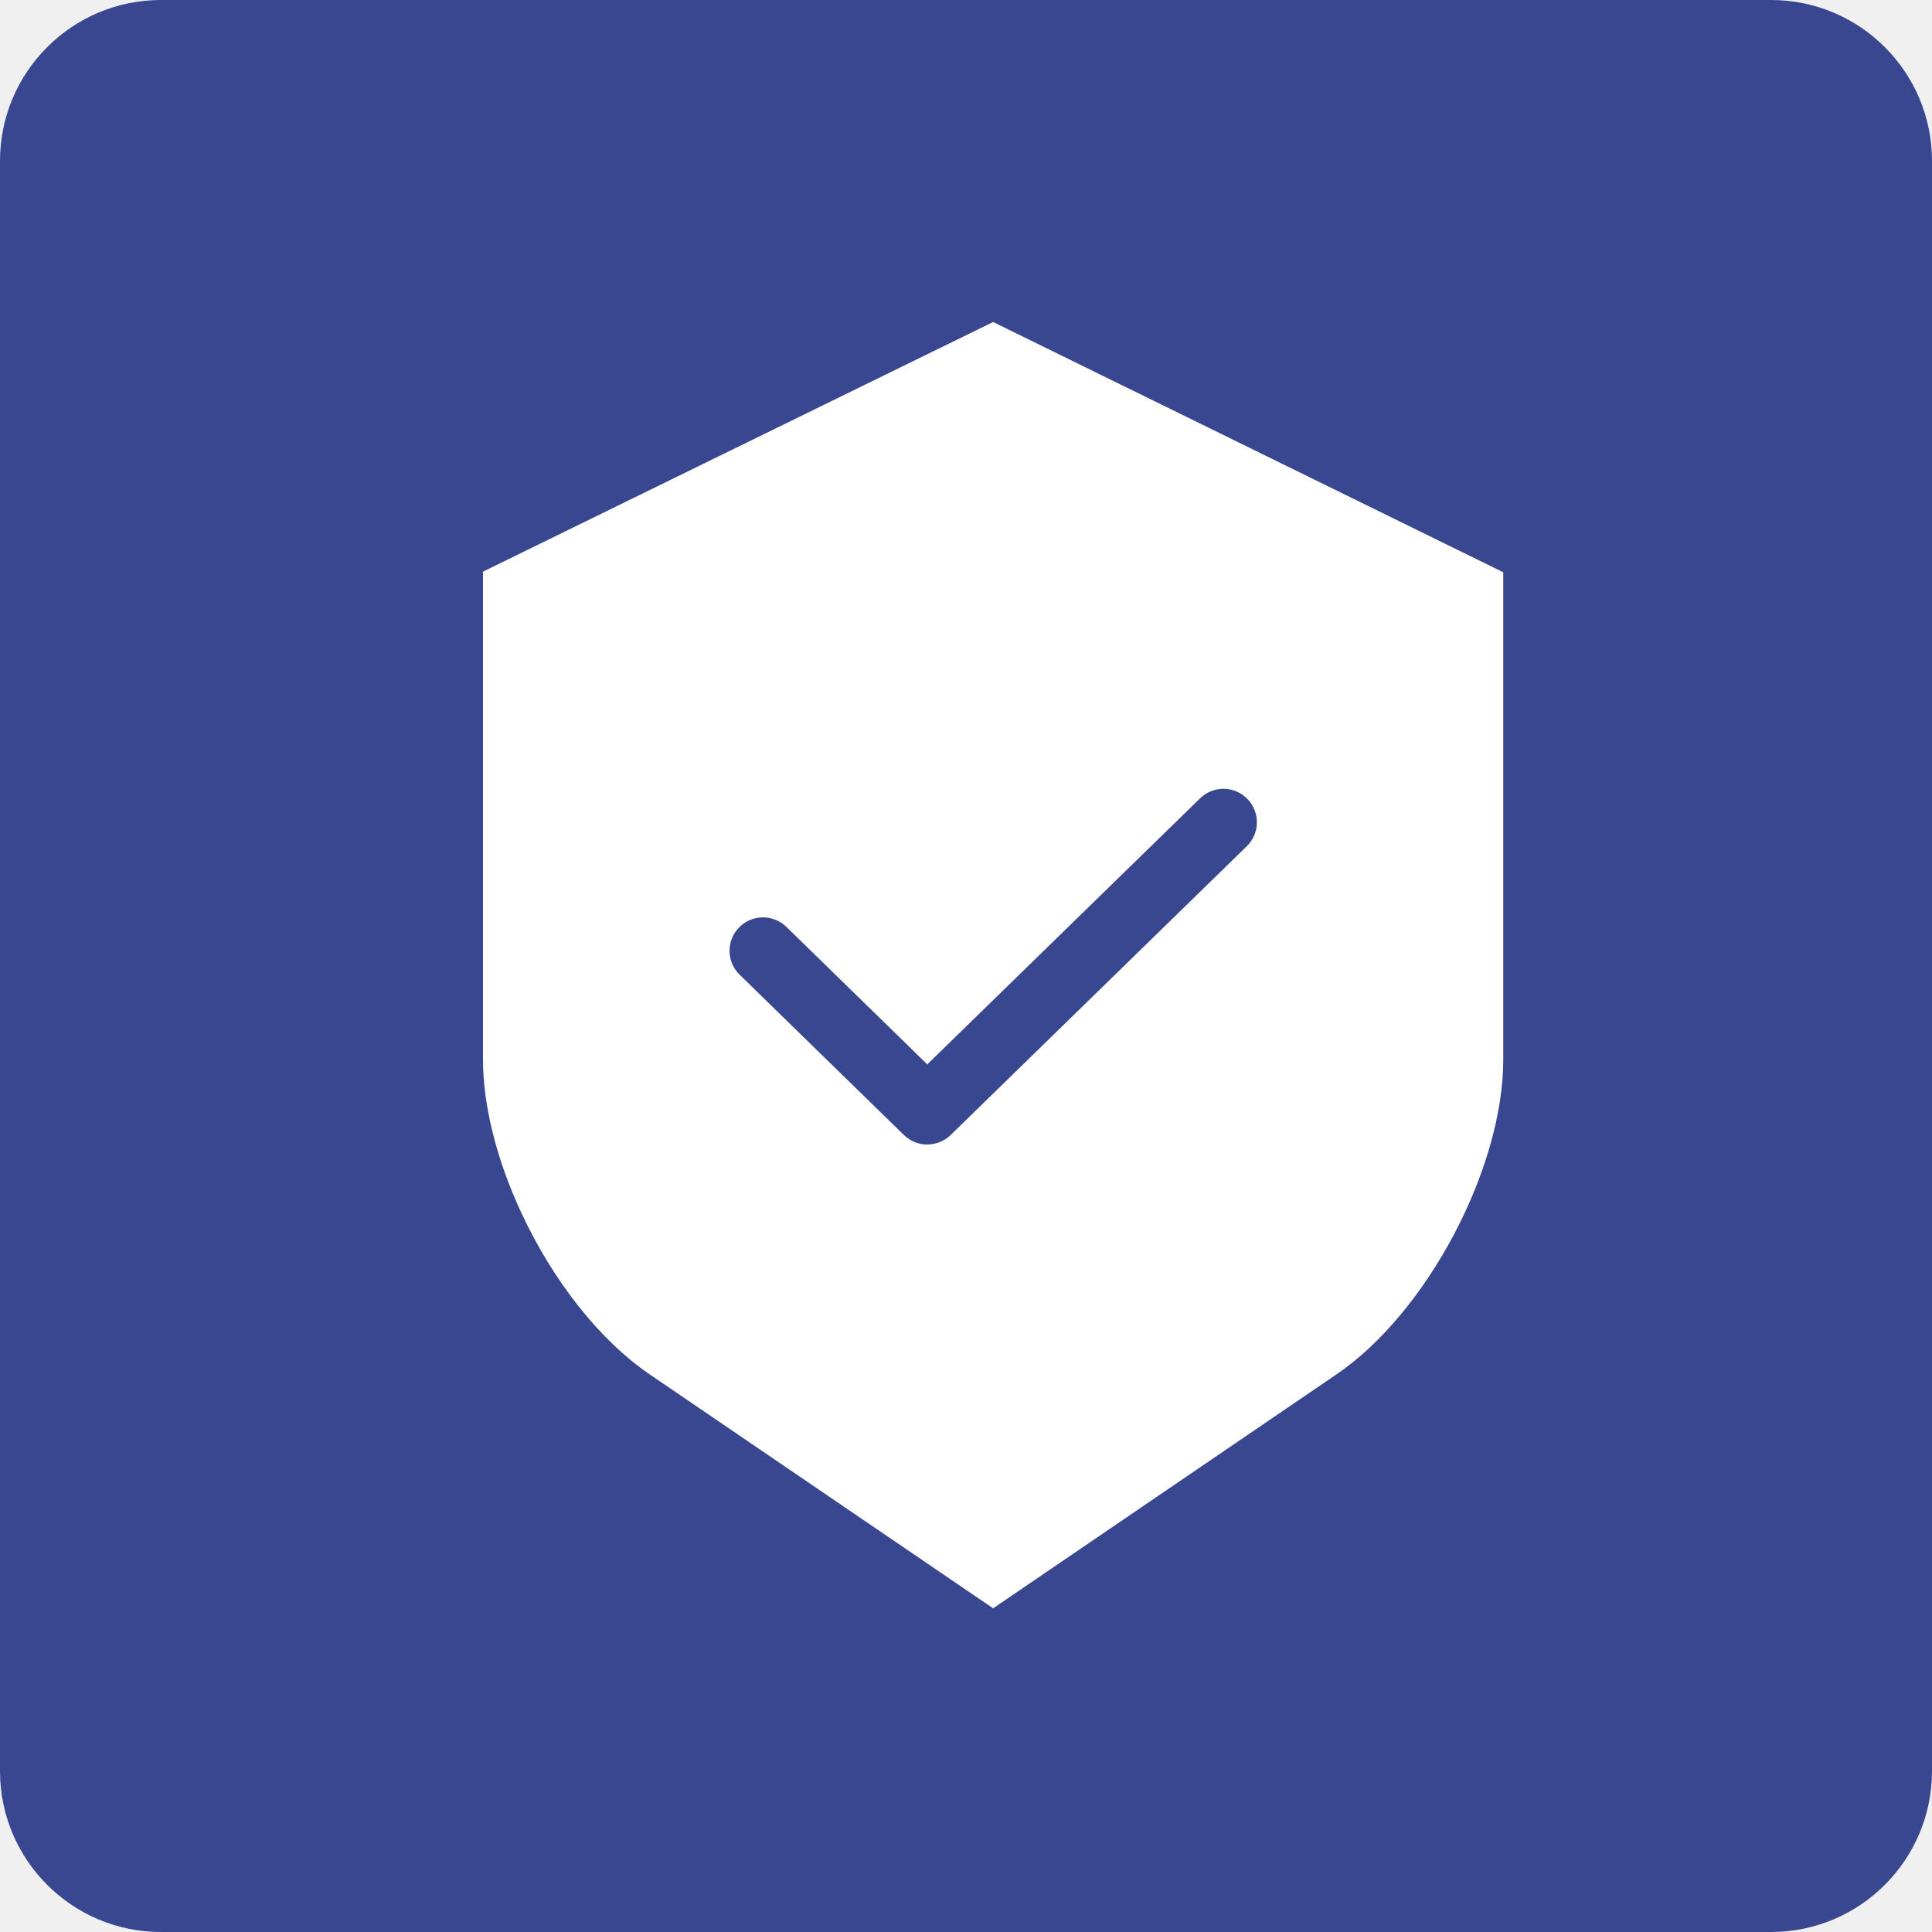
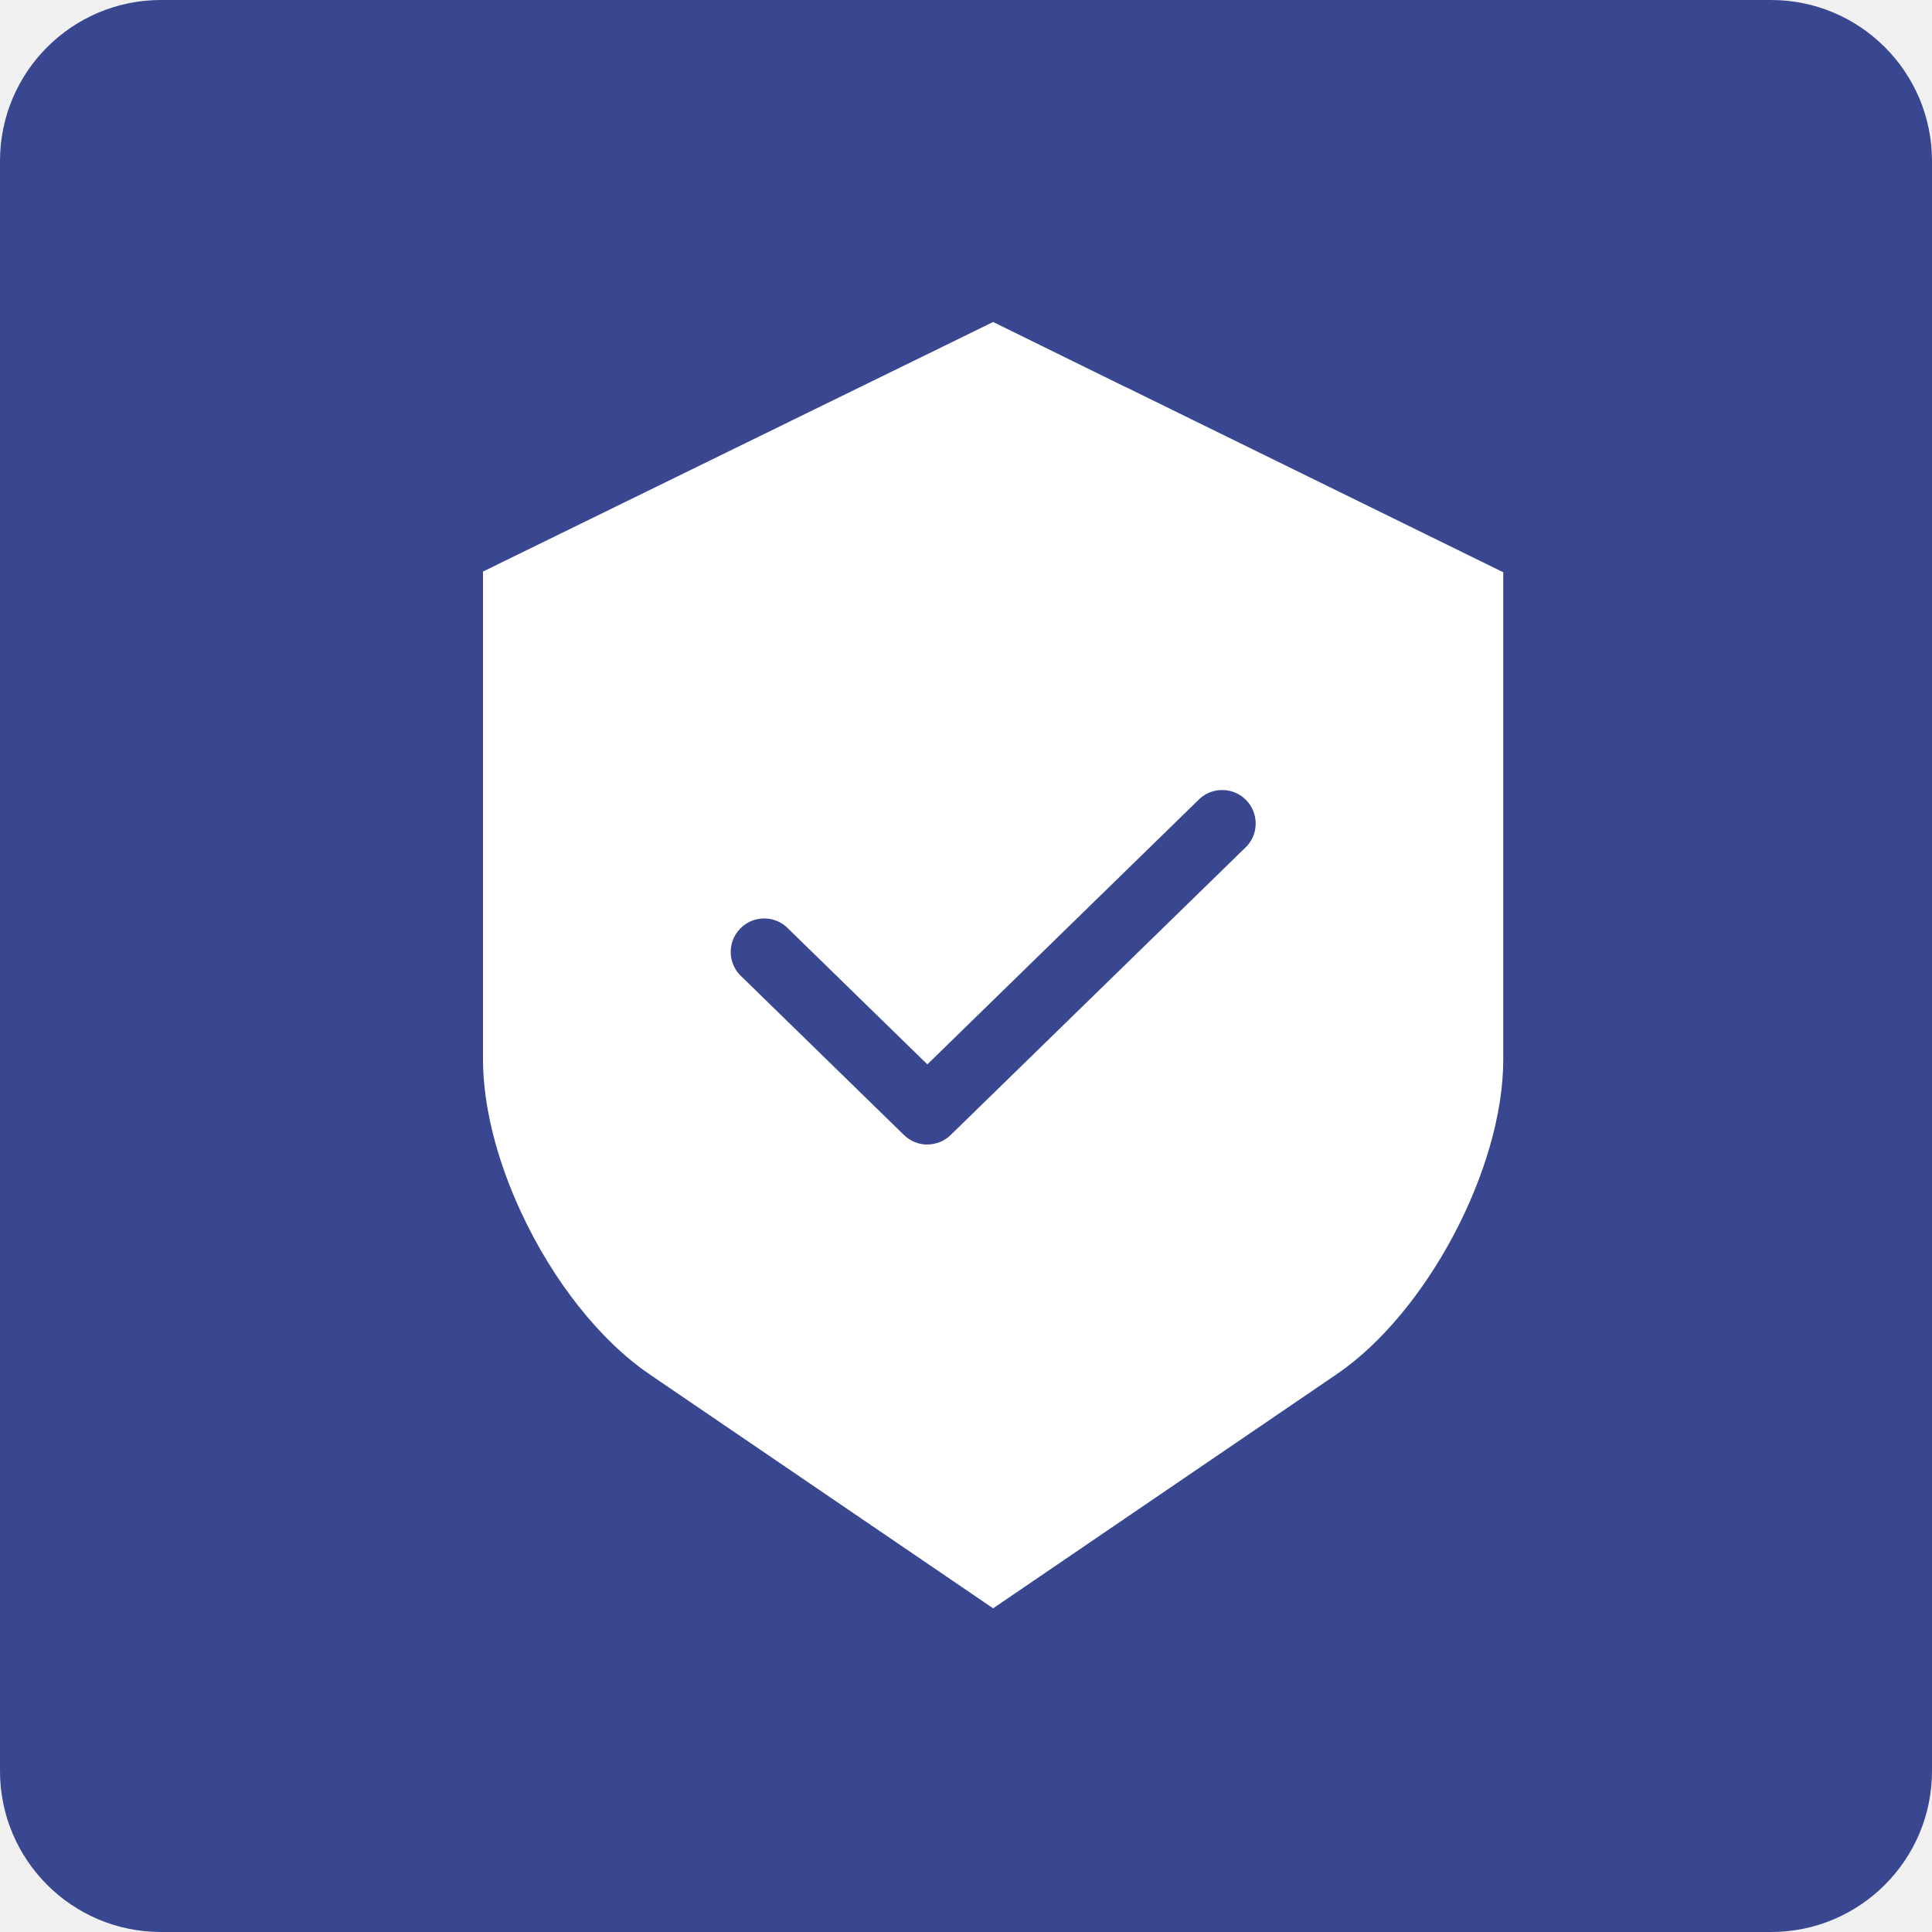
- <svg xmlns="http://www.w3.org/2000/svg" width="24" height="24" viewBox="0 0 24 24">
+ <svg xmlns="http://www.w3.org/2000/svg" width="24" height="24">
  <g fill="none" fill-rule="evenodd">
    <rect width="24" height="24" fill="#394791" rx="2" />
-     <path fill="#FFF" d="M11.519,14.218 C11.411,14.218 11.307,14.175 11.229,14.1 L9.19,12.11 C9.024,11.951 9.02,11.688 9.179,11.523 C9.338,11.358 9.601,11.353 9.767,11.512 C9.768,11.513 9.769,11.514 9.77,11.515 L11.519,13.222 L14.904,9.921 C15.066,9.758 15.329,9.758 15.492,9.921 C15.654,10.083 15.654,10.346 15.492,10.508 C15.489,10.511 15.487,10.513 15.484,10.516 L11.81,14.099 C11.732,14.175 11.628,14.217 11.519,14.217 L11.519,14.218 Z M16.605,17.071 C17.726,16.307 18.674,14.517 18.674,13.162 L18.674,7.109 L13.978,4.805 L13.975,4.804 L12.337,4 L6,7.101 L6,13.162 C6,13.73 6.168,14.403 6.473,15.059 C6.872,15.919 7.454,16.652 8.069,17.072 L12.337,19.979 L16.605,17.071 Z" />
+     <path fill="#FFF" d="M11.52 14.218a.415.415 0 0 1-.29-.118l-2.04-1.99a.416.416 0 0 1 .577-.598l.003.003 1.75 1.707 3.384-3.301a.416.416 0 0 1 .588.587l-.008.008-3.674 3.583a.414.414 0 0 1-.29.118zm5.085 2.853c1.121-.764 2.069-2.554 2.069-3.909V7.109l-4.696-2.304h-.003L12.337 4 6 7.1v6.062c0 .568.168 1.241.473 1.897.4.86.981 1.593 1.596 2.013l4.268 2.907 4.268-2.908z" />
  </g>
</svg>
